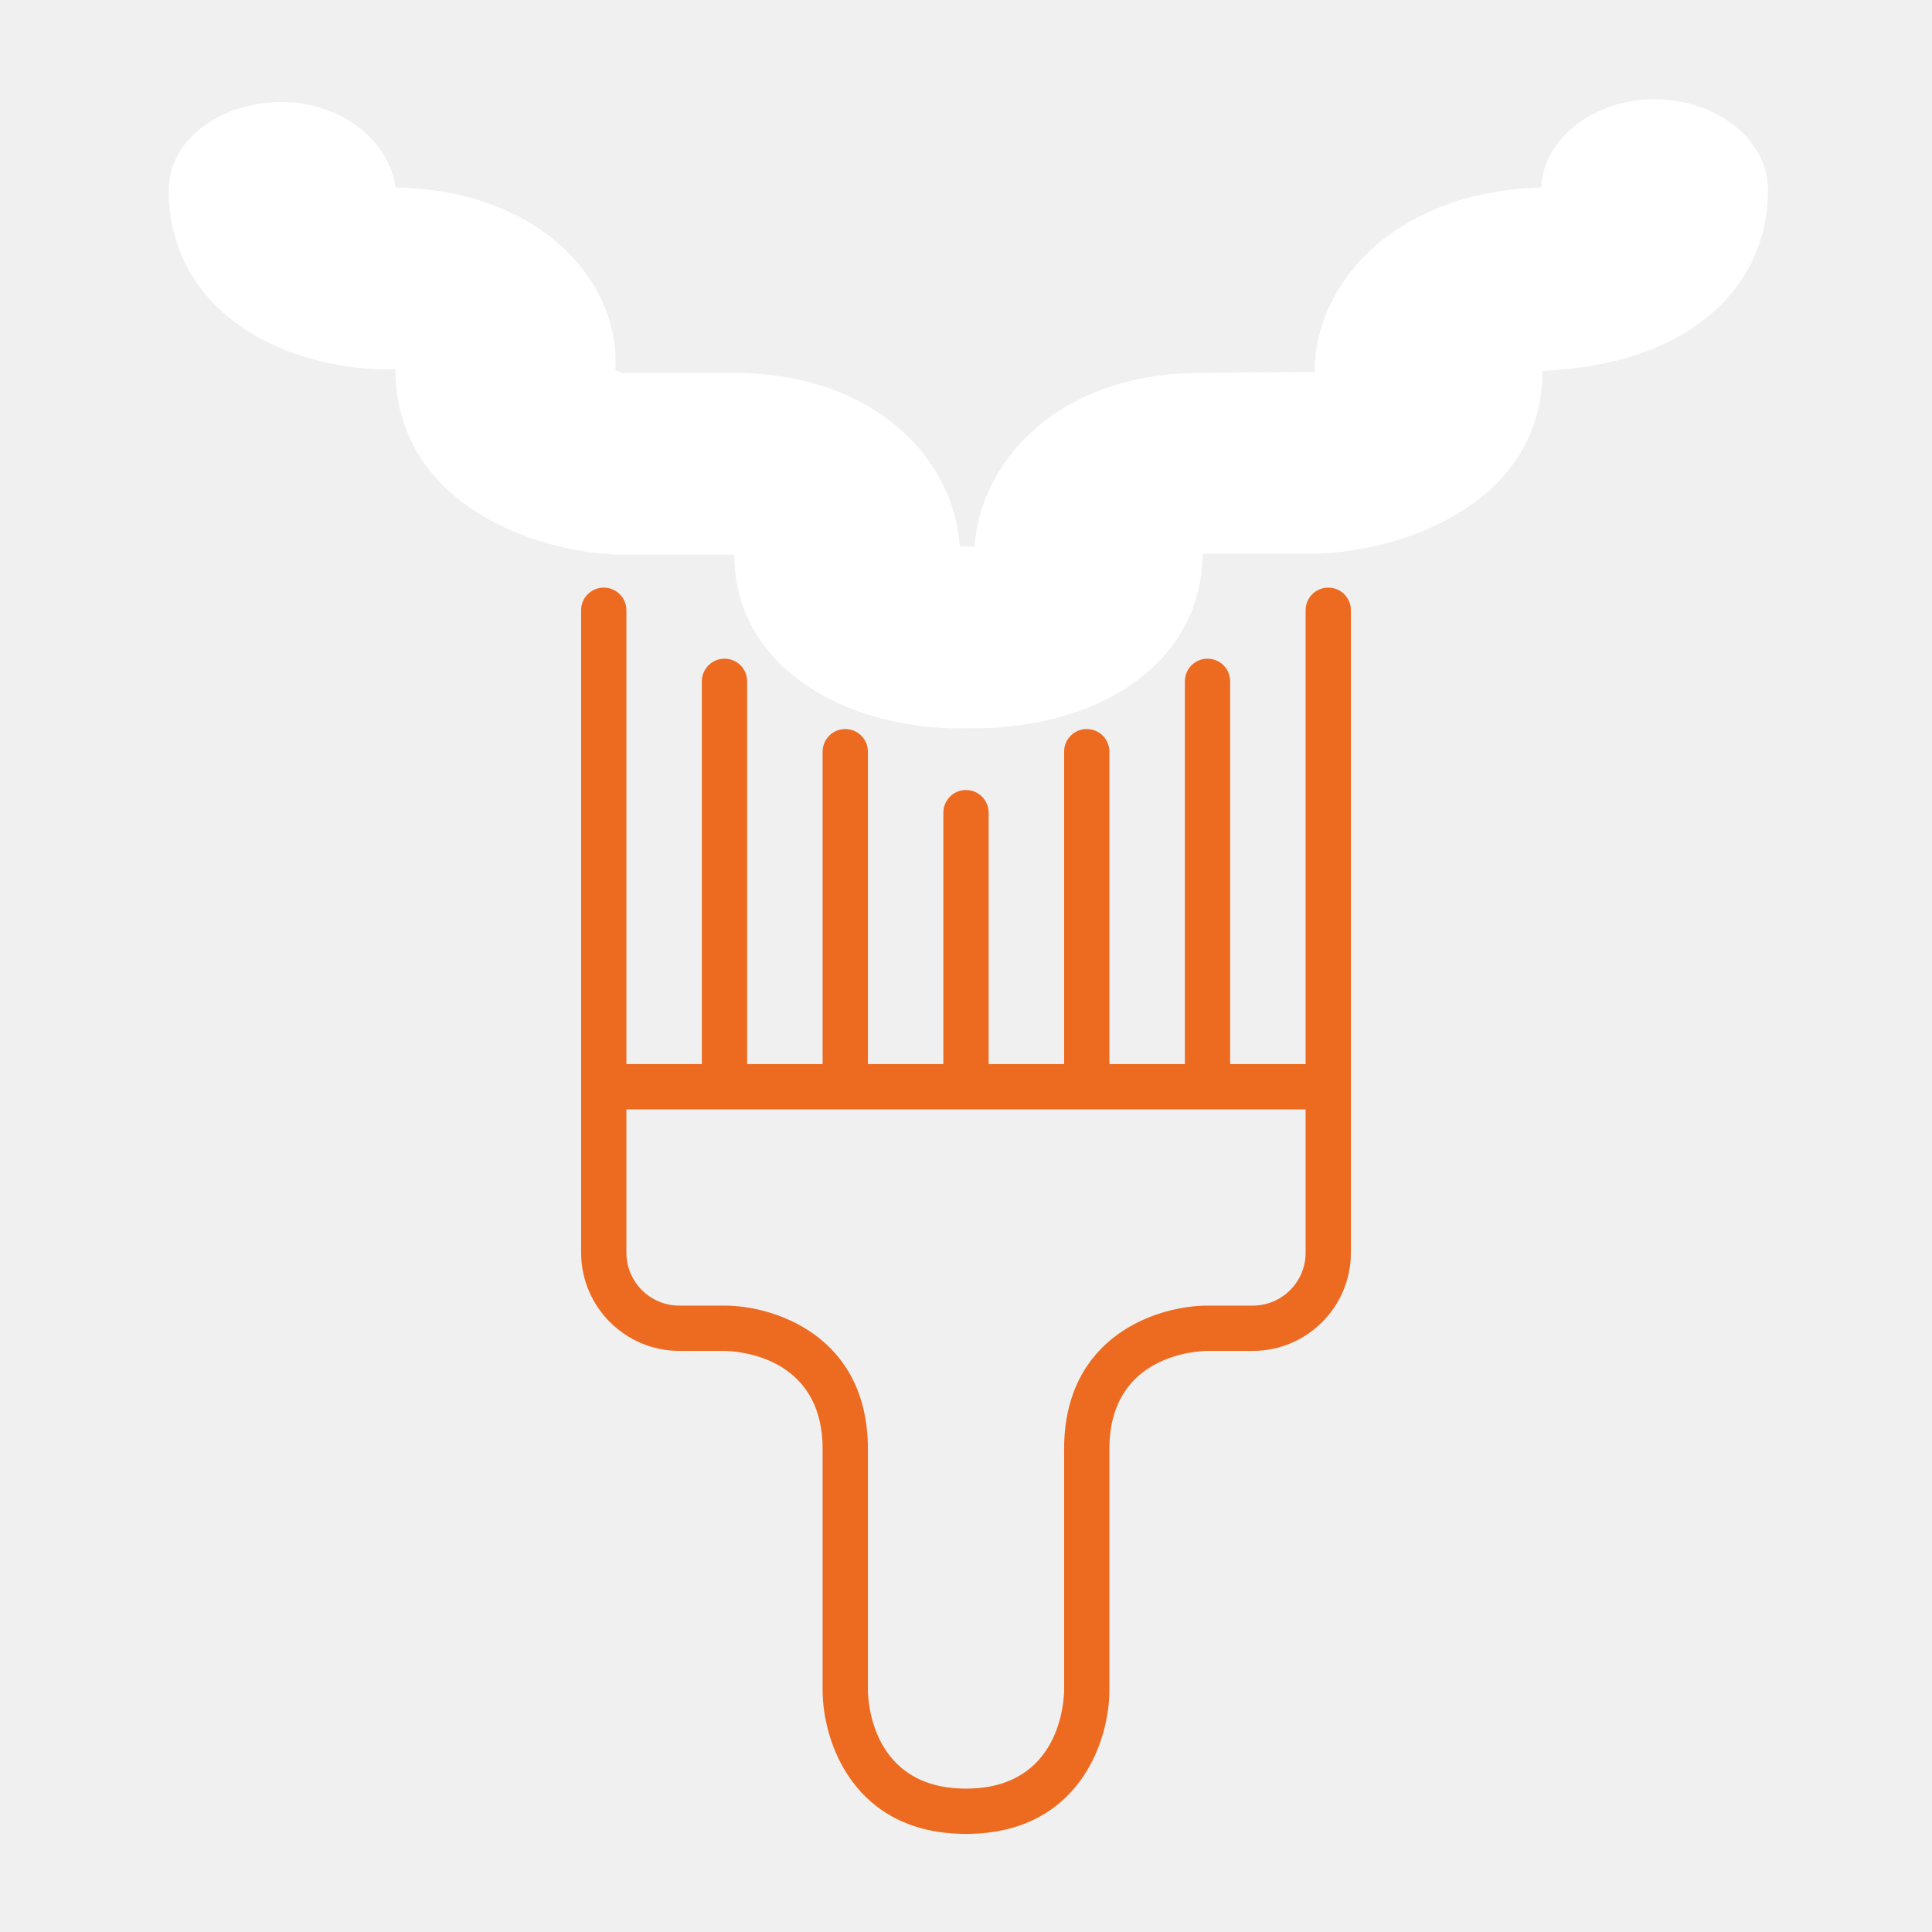
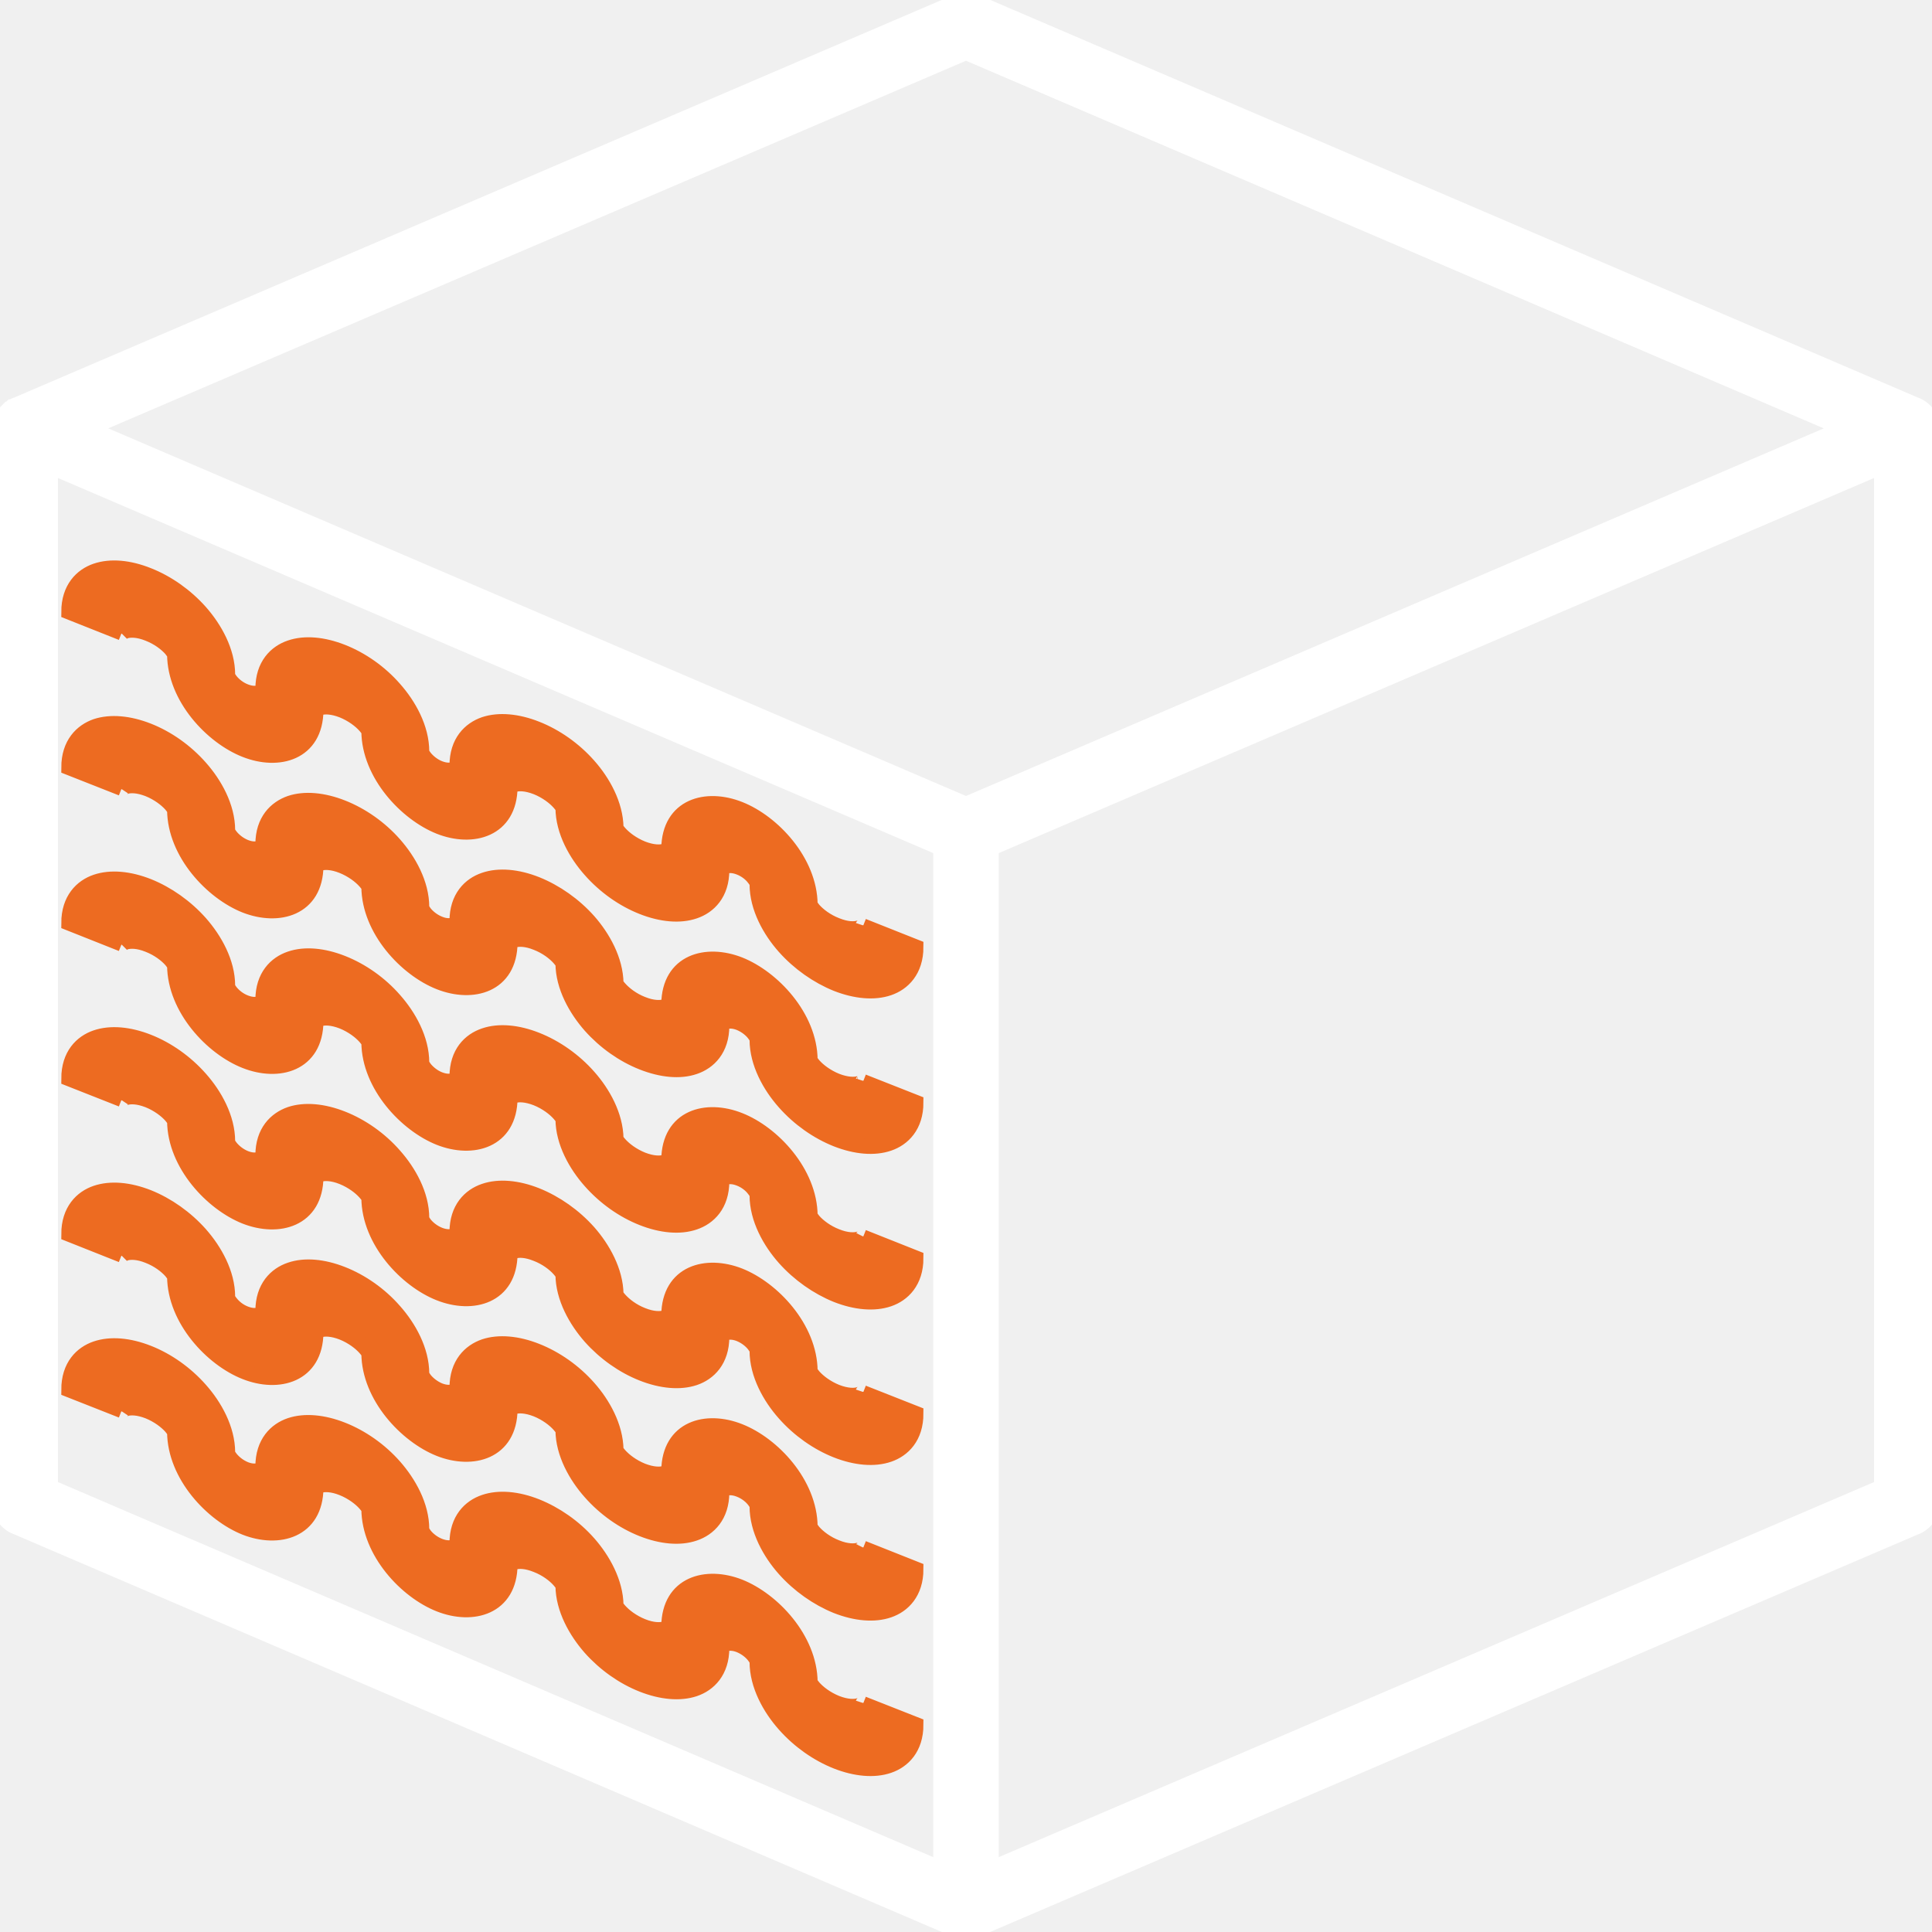
- <svg xmlns="http://www.w3.org/2000/svg" version="1.0" id="Layer_1" x="0px" y="0px" width="128px" height="128px" viewBox="0 0 128 128" enable-background="new 0 0 128 128" xml:space="preserve">
-   <path fill="#ED6B21" d="m 88,38.93 c -0.83,0 -1.5,0.67 -1.5,1.5 V 70.5 h -5 V 45.14 c 0,-0.83 -0.67,-1.5 -1.5,-1.5 -0.83,0 -1.5,0.67 -1.5,1.5 V 70.5 h -5 V 49.8 c 0,-0.83 -0.67,-1.5 -1.5,-1.5 -0.83,0 -1.5,0.67 -1.5,1.5 v 20.7 h -5 V 53.84 c 0,-0.83 -0.67,-1.5 -1.5,-1.5 -0.83,0 -1.5,0.67 -1.5,1.5 V 70.5 h -5 V 49.8 c 0,-0.83 -0.67,-1.5 -1.5,-1.5 -0.83,0 -1.5,0.67 -1.5,1.5 v 20.7 h -5 V 45.14 c 0,-0.83 -0.67,-1.5 -1.5,-1.5 -0.83,0 -1.5,0.67 -1.5,1.5 V 70.5 h -5 V 40.43 c 0,-0.83 -0.67,-1.5 -1.5,-1.5 -0.83,0 -1.5,0.67 -1.5,1.5 V 72 82.99 c 0,3.59 2.92,6.51 6.51,6.51 h 2.98 c 0.67,0.01 6.51,0.24 6.51,6.5 v 16 c 0,3.29 1.99,9.5 9.5,9.5 7.51,0 9.5,-6.21 9.5,-9.5 V 96 c 0,-6.26 5.84,-6.49 6.5,-6.5 h 3 c 3.59,0 6.5,-2.92 6.5,-6.5 V 72 40.43 c 0,-0.83 -0.67,-1.5 -1.5,-1.5 z M 86.5,83 c 0,1.93 -1.57,3.5 -3.5,3.5 h -3 c -3.29,0 -9.5,1.99 -9.5,9.5 v 15.99 c -0.01,0.67 -0.24,6.51 -6.5,6.51 -6.26,0 -6.49,-5.84 -6.5,-6.5 V 96 c 0,-7.51 -6.21,-9.5 -9.5,-9.5 h -2.99 c -1.94,0 -3.51,-1.57 -3.51,-3.51 V 73.5 h 45 z" />
-   <path fill="#FFFFFF" d="m 109.623,6.579 c -4.055,0 -7.359,2.589 -7.509,5.841 -9.837,0.301 -15.018,6.443 -15.018,12.223 l -7.509,0.06 c -9.461,0 -14.643,5.841 -15.018,11.501 -0.075,0 -0.075,0 -0.15,0 h -0.676 c 0,0 -0.075,0 -0.15,0 C 63.217,30.423 57.961,24.703 48.575,24.703 h -7.509 c 0.225,0 -0.15,-0.12 -0.3,-0.181 0.375,-5.72 -4.806,-11.922 -14.568,-12.103 -0.375,-3.071 -3.604,-5.66 -7.509,-5.66 -4.13,0 -7.509,2.529 -7.509,5.841 0,4.456 2.328,7.165 4.28,8.671 4.28,3.251 9.687,3.251 10.738,3.191 0,8.671 8.786,12.042 14.643,12.283 h 7.809 c 0,4.155 2.253,6.744 4.13,8.189 4.355,3.372 10.137,3.372 11.264,3.312 h 0.526 c 0.826,0 6.608,0.06 10.963,-3.312 1.877,-1.445 4.13,-4.094 4.13,-8.249 h 7.509 c 6.233,-0.181 15.018,-3.613 15.018,-12.103 0.976,-0.12 6.458,-0.12 10.663,-3.372 1.952,-1.505 4.28,-4.215 4.28,-8.671 0,-3.251 -3.379,-5.961 -7.509,-5.961 z" />
+ <svg xmlns="http://www.w3.org/2000/svg" xml:space="preserve" width="128px" height="128px" version="1.1" style="shape-rendering:geometricPrecision; text-rendering:geometricPrecision; image-rendering:optimizeQuality; fill-rule:evenodd; clip-rule:evenodd" viewBox="0 0 128 128">
+   <g id="Layer_x0020_1">
+     <path fill="#FFFFFF" stroke="#FFFFFF" d="M124.66 30.91l-58.99 25.28 0 67.61 58.99 -25.28 0 -67.61zm2.21 70.29l-62.1 26.61c-0.23,0.12 -0.49,0.19 -0.77,0.19 -0.28,0 -0.54,-0.07 -0.77,-0.19l-62.1 -26.62c-0.66,-0.22 -1.13,-0.84 -1.13,-1.58l0 -71.23c0,-0.18 0.03,-0.36 0.09,-0.53l0 0 0.04 -0.11 0.01 -0.01 0.03 -0.08 0.01 -0.02 0.01 -0.02 0.01 -0.01 0.01 -0.03 0 0 0.02 -0.02 0 -0.01 0.01 -0.02 0.02 -0.02 0 0 0.01 -0.03 0.01 0 0.01 -0.02 0.01 -0.02 0.01 -0.01 0.01 -0.02 0.02 -0.03 0.01 -0.01 0.01 -0.01 0.01 -0.02 0.01 -0.01 0.02 -0.02 0 0 0.02 -0.02 0.01 -0.01 0.01 -0.01 0.01 -0.02 0.01 -0.01 0.02 -0.02 0 0 0.02 -0.02 0.01 -0.01 0.01 -0.01 0.02 -0.02 0.01 0 0.02 -0.02 0 0 0.02 -0.02 0.01 -0.01 0.02 -0.01 0.01 -0.01 0.01 -0.01 0.02 -0.02 0.03 -0.02 0.01 0 0.01 -0.02 0.02 -0.01 0.01 0 0.02 -0.02 0.01 0 0.02 -0.02 0.01 0 0.02 -0.01 0.01 -0.01 0.02 -0.01 0.02 -0.01 0 0 0.03 -0.02 0.03 -0.01 0.01 -0.01 0.02 -0.01 0.01 0 0.02 -0.01 0.02 -0.01 0.01 0 62.33 -26.72c0.4,-0.17 0.87,-0.18 1.3,0l62.22 26.67c0.66,0.22 1.13,0.84 1.13,1.58l0 71.23c0,0.74 -0.47,1.36 -1.13,1.59zm-4.77 -72.82l-58.1 -24.9 -58.1 24.9 58.1 24.9 58.1 -24.9zm-118.76 2.53l0 67.61 58.99 25.28 0 -67.61 -58.99 -25.28z" />
+     <path id="wave.svg" fill="#ED6B21" stroke="#ED6B21" d="M8.06 41.93c0,0.02 0,0.04 0,0.04 0,0.01 0,0.01 0,0.01 0,0 0,0 0,-0.01 0.02,-0.02 0.07,-0.1 0.25,-0.16 0.31,-0.1 0.84,-0.1 1.51,0.17 0.67,0.26 1.2,0.67 1.51,1.02 0.16,0.2 0.22,0.31 0.24,0.36 0.02,2.86 2.49,5.46 4.68,6.32 2.19,0.87 4.66,0.22 4.68,-2.63 0.02,-0.03 0.07,-0.09 0.24,-0.15 0.31,-0.11 0.84,-0.1 1.51,0.16 0.67,0.27 1.2,0.68 1.51,1.03 0.17,0.19 0.23,0.31 0.25,0.35 0.02,2.86 2.49,5.46 4.67,6.33 2.19,0.87 4.66,0.21 4.68,-2.63 0.02,-0.03 0.08,-0.1 0.25,-0.15 0.31,-0.11 0.83,-0.1 1.5,0.16 0.67,0.27 1.2,0.68 1.51,1.03 0.17,0.19 0.23,0.3 0.25,0.35 0.01,1.55 0.87,3.05 1.81,4.11 0.96,1.09 2.18,1.95 3.45,2.45 1.27,0.5 2.49,0.61 3.45,0.28 0.95,-0.32 1.81,-1.16 1.81,-2.72 0,-0.02 0.01,-0.14 0.2,-0.23 0.2,-0.1 0.53,-0.12 0.97,0.05 0.44,0.17 0.78,0.46 0.97,0.72 0.2,0.24 0.2,0.37 0.2,0.39 0,1.56 0.86,3.08 1.81,4.15 0.96,1.08 2.19,1.94 3.45,2.45 1.27,0.5 2.5,0.61 3.46,0.28 0.94,-0.32 1.8,-1.16 1.8,-2.72l-3.5 -1.39c0,-0.02 0,-0.03 0,-0.04 0,-0.01 0,-0.01 0,-0.01 0,0 0,0 0,0.01 -0.01,0.03 -0.07,0.1 -0.25,0.16 -0.31,0.11 -0.84,0.1 -1.51,-0.17 -0.67,-0.26 -1.2,-0.67 -1.51,-1.02 -0.16,-0.19 -0.22,-0.31 -0.24,-0.35 -0.02,-2.86 -2.49,-5.47 -4.68,-6.33 -2.19,-0.87 -4.65,-0.22 -4.68,2.63 -0.01,0.03 -0.07,0.1 -0.24,0.15 -0.31,0.11 -0.84,0.1 -1.51,-0.16 -0.67,-0.27 -1.2,-0.68 -1.51,-1.03 -0.17,-0.19 -0.23,-0.3 -0.24,-0.35 -0.02,-1.55 -0.87,-3.05 -1.81,-4.11 -0.96,-1.09 -2.19,-1.95 -3.46,-2.45 -1.26,-0.5 -2.49,-0.61 -3.45,-0.29 -0.95,0.33 -1.81,1.16 -1.81,2.73 0,0.01 0,0.14 -0.2,0.23 -0.19,0.1 -0.53,0.12 -0.97,-0.05 -0.43,-0.17 -0.77,-0.47 -0.97,-0.72 -0.19,-0.24 -0.2,-0.37 -0.2,-0.39 0,-1.56 -0.86,-3.08 -1.81,-4.15 -0.95,-1.09 -2.18,-1.95 -3.45,-2.45 -1.27,-0.5 -2.49,-0.61 -3.45,-0.28 -0.95,0.32 -1.81,1.16 -1.81,2.72 0,0.02 0,0.14 -0.2,0.23 -0.2,0.1 -0.53,0.12 -0.97,-0.05 -0.44,-0.17 -0.77,-0.46 -0.97,-0.71 -0.2,-0.25 -0.2,-0.38 -0.2,-0.4 0,-1.56 -0.86,-3.07 -1.81,-4.15 -0.96,-1.08 -2.18,-1.94 -3.45,-2.44 -1.27,-0.51 -2.49,-0.62 -3.46,-0.29 -0.94,0.32 -1.8,1.16 -1.8,2.72l3.5 1.39zm0 51.52c0,0.02 0,0.04 0,0.05 0,0 0,0.01 0,0.01 0,0 0,-0.01 0,-0.01 0.02,-0.03 0.07,-0.1 0.25,-0.16 0.31,-0.11 0.84,-0.1 1.51,0.16 0.67,0.27 1.2,0.68 1.51,1.03 0.16,0.19 0.22,0.3 0.24,0.35 0.02,2.86 2.49,5.46 4.68,6.33 2.19,0.86 4.66,0.21 4.68,-2.63 0.02,-0.03 0.07,-0.1 0.24,-0.16 0.31,-0.1 0.84,-0.1 1.51,0.17 0.67,0.27 1.2,0.68 1.51,1.03 0.17,0.19 0.23,0.3 0.25,0.35 0.02,2.86 2.49,5.46 4.67,6.32 2.19,0.87 4.66,0.22 4.68,-2.63 0.02,-0.03 0.08,-0.09 0.25,-0.15 0.31,-0.11 0.83,-0.1 1.5,0.17 0.67,0.26 1.2,0.67 1.51,1.02 0.17,0.19 0.23,0.31 0.25,0.35 0.01,1.55 0.87,3.05 1.81,4.12 0.96,1.08 2.18,1.94 3.45,2.44 1.27,0.5 2.49,0.61 3.45,0.29 0.95,-0.32 1.81,-1.16 1.81,-2.72 0,-0.02 0.01,-0.14 0.2,-0.24 0.2,-0.09 0.53,-0.12 0.97,0.05 0.44,0.18 0.78,0.47 0.97,0.72 0.2,0.25 0.2,0.37 0.2,0.39 0,1.56 0.86,3.08 1.81,4.15 0.96,1.09 2.19,1.95 3.45,2.45 1.27,0.5 2.5,0.61 3.46,0.28 0.94,-0.32 1.8,-1.15 1.8,-2.72l-3.5 -1.38c0,-0.03 0,-0.04 0,-0.05 0,0 0,-0.01 0,-0.01 0,0 0,0 0,0.01 -0.01,0.03 -0.07,0.1 -0.25,0.16 -0.31,0.11 -0.84,0.1 -1.51,-0.16 -0.67,-0.27 -1.2,-0.68 -1.51,-1.03 -0.16,-0.19 -0.22,-0.3 -0.24,-0.35 -0.02,-2.86 -2.49,-5.46 -4.68,-6.33 -2.19,-0.86 -4.65,-0.21 -4.68,2.63 -0.01,0.03 -0.07,0.1 -0.24,0.16 -0.31,0.1 -0.84,0.1 -1.51,-0.17 -0.67,-0.27 -1.2,-0.68 -1.51,-1.03 -0.17,-0.19 -0.23,-0.3 -0.24,-0.35 -0.02,-1.54 -0.87,-3.04 -1.81,-4.11 -0.96,-1.09 -2.19,-1.94 -3.46,-2.45 -1.26,-0.5 -2.49,-0.61 -3.45,-0.28 -0.95,0.32 -1.81,1.16 -1.81,2.72 0,0.02 0,0.14 -0.2,0.24 -0.19,0.09 -0.53,0.11 -0.97,-0.06 -0.43,-0.17 -0.77,-0.46 -0.97,-0.71 -0.19,-0.25 -0.2,-0.38 -0.2,-0.4 0,-1.56 -0.86,-3.07 -1.81,-4.15 -0.95,-1.08 -2.18,-1.94 -3.45,-2.44 -1.27,-0.5 -2.49,-0.61 -3.45,-0.29 -0.95,0.32 -1.81,1.16 -1.81,2.72 0,0.02 0,0.14 -0.2,0.24 -0.2,0.09 -0.53,0.12 -0.97,-0.05 -0.44,-0.18 -0.77,-0.47 -0.97,-0.72 -0.2,-0.25 -0.2,-0.37 -0.2,-0.39 0,-1.56 -0.86,-3.08 -1.81,-4.15 -0.96,-1.09 -2.18,-1.95 -3.45,-2.45 -1.27,-0.5 -2.49,-0.61 -3.46,-0.28 -0.94,0.32 -1.8,1.15 -1.8,2.72l3.5 1.38zm0 -10.3c0,0.02 0,0.03 0,0.04 0,0.01 0,0.01 0,0.01 0,0 0,0 0,-0.01 0.02,-0.02 0.07,-0.1 0.25,-0.16 0.31,-0.1 0.84,-0.1 1.51,0.17 0.67,0.26 1.2,0.67 1.51,1.02 0.16,0.19 0.22,0.31 0.24,0.35 0.02,2.86 2.49,5.47 4.68,6.33 2.19,0.87 4.66,0.22 4.68,-2.63 0.02,-0.03 0.07,-0.1 0.24,-0.15 0.31,-0.11 0.84,-0.1 1.51,0.16 0.67,0.27 1.2,0.68 1.51,1.03 0.17,0.19 0.23,0.3 0.25,0.35 0.02,2.86 2.49,5.46 4.67,6.33 2.19,0.87 4.66,0.21 4.68,-2.63 0.02,-0.03 0.08,-0.1 0.25,-0.16 0.31,-0.1 0.83,-0.09 1.5,0.17 0.67,0.27 1.2,0.68 1.51,1.03 0.17,0.19 0.23,0.3 0.25,0.35 0.01,1.55 0.87,3.05 1.81,4.11 0.96,1.09 2.18,1.95 3.45,2.45 1.27,0.5 2.49,0.61 3.45,0.28 0.95,-0.32 1.81,-1.16 1.81,-2.72 0,-0.02 0.01,-0.14 0.2,-0.23 0.2,-0.1 0.53,-0.12 0.97,0.05 0.44,0.17 0.78,0.46 0.97,0.71 0.2,0.25 0.2,0.38 0.2,0.4 0,1.56 0.86,3.08 1.81,4.15 0.96,1.08 2.19,1.94 3.45,2.45 1.27,0.5 2.5,0.61 3.46,0.28 0.94,-0.32 1.8,-1.16 1.8,-2.72l-3.5 -1.39c0,-0.02 0,-0.03 0,-0.04 0,-0.01 0,-0.01 0,-0.01 0,0 0,0 0,0.01 -0.01,0.02 -0.07,0.1 -0.25,0.16 -0.31,0.1 -0.84,0.1 -1.51,-0.17 -0.67,-0.26 -1.2,-0.67 -1.51,-1.02 -0.16,-0.19 -0.22,-0.31 -0.24,-0.35 -0.02,-2.87 -2.49,-5.47 -4.68,-6.33 -2.19,-0.87 -4.65,-0.22 -4.68,2.63 -0.01,0.03 -0.07,0.09 -0.24,0.15 -0.31,0.11 -0.84,0.1 -1.51,-0.16 -0.67,-0.27 -1.2,-0.68 -1.51,-1.03 -0.17,-0.19 -0.23,-0.31 -0.24,-0.35 -0.02,-1.55 -0.87,-3.05 -1.81,-4.11 -0.96,-1.09 -2.19,-1.95 -3.46,-2.45 -1.26,-0.5 -2.49,-0.61 -3.45,-0.29 -0.95,0.33 -1.81,1.16 -1.81,2.73 0,0.01 0,0.14 -0.2,0.23 -0.19,0.1 -0.53,0.12 -0.97,-0.05 -0.43,-0.18 -0.77,-0.47 -0.97,-0.72 -0.19,-0.25 -0.2,-0.37 -0.2,-0.39 0,-1.56 -0.86,-3.08 -1.81,-4.15 -0.95,-1.09 -2.18,-1.95 -3.45,-2.45 -1.27,-0.5 -2.49,-0.61 -3.45,-0.28 -0.95,0.32 -1.81,1.16 -1.81,2.72 0,0.02 0,0.14 -0.2,0.23 -0.2,0.1 -0.53,0.12 -0.97,-0.05 -0.44,-0.17 -0.77,-0.46 -0.97,-0.72 -0.2,-0.24 -0.2,-0.37 -0.2,-0.39 0,-1.56 -0.86,-3.07 -1.81,-4.15 -0.96,-1.08 -2.18,-1.94 -3.45,-2.45 -1.27,-0.5 -2.49,-0.61 -3.46,-0.28 -0.94,0.32 -1.8,1.16 -1.8,2.72l3.5 1.39zm0 -10.31c0,0.02 0,0.04 0,0.05 0,0 0,0.01 0,0.01 0,0 0,0 0,-0.01 0.02,-0.03 0.07,-0.1 0.25,-0.16 0.31,-0.11 0.84,-0.1 1.51,0.16 0.67,0.27 1.2,0.68 1.51,1.03 0.16,0.19 0.22,0.3 0.24,0.35 0.02,2.86 2.49,5.46 4.68,6.33 2.19,0.86 4.66,0.21 4.68,-2.63 0.02,-0.03 0.07,-0.1 0.24,-0.16 0.31,-0.1 0.84,-0.1 1.51,0.17 0.67,0.27 1.2,0.68 1.51,1.03 0.17,0.19 0.23,0.3 0.25,0.35 0.02,2.86 2.49,5.46 4.67,6.32 2.19,0.87 4.66,0.22 4.68,-2.62 0.02,-0.04 0.08,-0.1 0.25,-0.16 0.31,-0.11 0.83,-0.1 1.5,0.17 0.67,0.26 1.2,0.67 1.51,1.02 0.17,0.19 0.23,0.31 0.25,0.35 0.01,1.55 0.87,3.05 1.81,4.12 0.96,1.08 2.18,1.94 3.45,2.44 1.27,0.5 2.49,0.61 3.45,0.29 0.95,-0.32 1.81,-1.16 1.81,-2.72 0,-0.02 0.01,-0.14 0.2,-0.24 0.2,-0.09 0.53,-0.12 0.97,0.05 0.44,0.18 0.78,0.47 0.97,0.72 0.2,0.25 0.2,0.37 0.2,0.39 0,1.56 0.86,3.08 1.81,4.15 0.96,1.09 2.19,1.95 3.45,2.45 1.27,0.5 2.5,0.61 3.46,0.28 0.94,-0.32 1.8,-1.15 1.8,-2.72l-3.5 -1.38c0,-0.02 0,-0.04 0,-0.05 0,0 0,-0.01 0,-0.01 0,0 0,0 0,0.01 -0.01,0.03 -0.07,0.1 -0.25,0.16 -0.31,0.11 -0.84,0.1 -1.51,-0.16 -0.67,-0.27 -1.2,-0.68 -1.51,-1.03 -0.16,-0.19 -0.22,-0.3 -0.24,-0.35 -0.02,-2.86 -2.49,-5.46 -4.68,-6.33 -2.19,-0.86 -4.65,-0.21 -4.68,2.63 -0.01,0.03 -0.07,0.1 -0.24,0.16 -0.31,0.1 -0.84,0.1 -1.51,-0.17 -0.67,-0.26 -1.2,-0.68 -1.51,-1.03 -0.17,-0.19 -0.23,-0.3 -0.24,-0.35 -0.02,-1.54 -0.87,-3.04 -1.81,-4.11 -0.96,-1.08 -2.19,-1.94 -3.46,-2.45 -1.26,-0.5 -2.49,-0.61 -3.45,-0.28 -0.95,0.32 -1.81,1.16 -1.81,2.72 0,0.02 0,0.14 -0.2,0.24 -0.19,0.09 -0.53,0.11 -0.97,-0.06 -0.43,-0.17 -0.77,-0.46 -0.97,-0.71 -0.19,-0.25 -0.2,-0.37 -0.2,-0.4 0,-1.56 -0.86,-3.07 -1.81,-4.14 -0.95,-1.09 -2.18,-1.95 -3.45,-2.45 -1.27,-0.5 -2.49,-0.61 -3.45,-0.29 -0.95,0.33 -1.81,1.16 -1.81,2.72 0,0.02 0,0.14 -0.2,0.24 -0.2,0.1 -0.53,0.12 -0.97,-0.05 -0.44,-0.18 -0.77,-0.47 -0.97,-0.72 -0.2,-0.25 -0.2,-0.37 -0.2,-0.39 0,-1.56 -0.86,-3.08 -1.81,-4.15 -0.96,-1.09 -2.18,-1.95 -3.45,-2.45 -1.27,-0.5 -2.49,-0.61 -3.46,-0.28 -0.94,0.32 -1.8,1.15 -1.8,2.72l3.5 1.38zm0 -10.3c0,0.02 0,0.04 0,0.04 0,0.01 0,0.01 0,0.01 0,0 0,0 0,-0.01 0.02,-0.02 0.07,-0.1 0.25,-0.16 0.31,-0.1 0.84,-0.1 1.51,0.17 0.67,0.26 1.2,0.67 1.51,1.02 0.16,0.19 0.22,0.31 0.24,0.35 0.02,2.86 2.49,5.47 4.68,6.33 2.19,0.87 4.66,0.22 4.68,-2.63 0.02,-0.03 0.07,-0.09 0.24,-0.15 0.31,-0.11 0.84,-0.1 1.51,0.16 0.67,0.27 1.2,0.68 1.51,1.03 0.17,0.19 0.23,0.31 0.25,0.35 0.02,2.86 2.49,5.46 4.67,6.33 2.19,0.87 4.66,0.21 4.68,-2.63 0.02,-0.03 0.08,-0.1 0.25,-0.16 0.31,-0.1 0.83,-0.09 1.5,0.17 0.67,0.27 1.2,0.68 1.51,1.03 0.17,0.19 0.23,0.3 0.25,0.35 0.01,1.55 0.87,3.05 1.81,4.11 0.96,1.09 2.18,1.95 3.45,2.45 1.27,0.5 2.49,0.61 3.45,0.28 0.95,-0.32 1.81,-1.16 1.81,-2.72 0,-0.02 0.01,-0.14 0.2,-0.23 0.2,-0.1 0.53,-0.12 0.97,0.05 0.44,0.17 0.78,0.46 0.97,0.72 0.2,0.24 0.2,0.37 0.2,0.39 0,1.56 0.86,3.08 1.81,4.15 0.96,1.08 2.19,1.94 3.45,2.45 1.27,0.5 2.5,0.61 3.46,0.28 0.94,-0.32 1.8,-1.16 1.8,-2.72l-3.5 -1.39c0,-0.02 0,-0.03 0,-0.04 0,-0.01 0,-0.01 0,-0.01 0,0 0,0 0,0.01 -0.01,0.02 -0.07,0.1 -0.25,0.16 -0.31,0.1 -0.84,0.1 -1.51,-0.17 -0.67,-0.26 -1.2,-0.67 -1.51,-1.02 -0.16,-0.19 -0.22,-0.31 -0.24,-0.35 -0.02,-2.86 -2.49,-5.47 -4.68,-6.33 -2.19,-0.87 -4.65,-0.22 -4.68,2.63 -0.01,0.03 -0.07,0.09 -0.24,0.15 -0.31,0.11 -0.84,0.1 -1.51,-0.16 -0.67,-0.27 -1.2,-0.68 -1.51,-1.03 -0.17,-0.19 -0.23,-0.31 -0.24,-0.35 -0.02,-1.55 -0.87,-3.05 -1.81,-4.11 -0.96,-1.09 -2.19,-1.95 -3.46,-2.45 -1.26,-0.5 -2.49,-0.61 -3.45,-0.28 -0.95,0.32 -1.81,1.15 -1.81,2.72 0,0.01 0,0.14 -0.2,0.23 -0.19,0.1 -0.53,0.12 -0.97,-0.05 -0.43,-0.17 -0.77,-0.47 -0.97,-0.72 -0.19,-0.25 -0.2,-0.37 -0.2,-0.39 0,-1.56 -0.86,-3.08 -1.81,-4.15 -0.95,-1.09 -2.18,-1.95 -3.45,-2.45 -1.27,-0.5 -2.49,-0.61 -3.45,-0.28 -0.95,0.32 -1.81,1.16 -1.81,2.72 0,0.02 0,0.14 -0.2,0.23 -0.2,0.1 -0.53,0.12 -0.97,-0.05 -0.44,-0.17 -0.77,-0.46 -0.97,-0.71 -0.2,-0.25 -0.2,-0.38 -0.2,-0.4 0,-1.56 -0.86,-3.07 -1.81,-4.15 -0.96,-1.08 -2.18,-1.94 -3.45,-2.45 -1.27,-0.5 -2.49,-0.61 -3.46,-0.28 -0.94,0.32 -1.8,1.16 -1.8,2.72l3.5 1.39zm0 -10.31c0,0.02 0,0.04 0,0.05 0,0 0,0.01 0,0.01 0,0 0,0 0,-0.01 0.02,-0.03 0.07,-0.1 0.25,-0.16 0.31,-0.11 0.84,-0.1 1.51,0.16 0.67,0.27 1.2,0.68 1.51,1.03 0.16,0.19 0.22,0.3 0.24,0.35 0.02,2.86 2.49,5.46 4.68,6.33 2.19,0.86 4.66,0.21 4.68,-2.63 0.02,-0.03 0.07,-0.1 0.24,-0.16 0.31,-0.1 0.84,-0.1 1.51,0.17 0.67,0.27 1.2,0.68 1.51,1.03 0.17,0.19 0.23,0.3 0.25,0.35 0.02,2.86 2.49,5.46 4.67,6.32 2.19,0.87 4.66,0.22 4.68,-2.62 0.02,-0.04 0.08,-0.1 0.25,-0.16 0.31,-0.1 0.83,-0.1 1.5,0.17 0.67,0.26 1.2,0.67 1.51,1.02 0.17,0.19 0.23,0.31 0.25,0.35 0.01,1.55 0.87,3.05 1.81,4.12 0.96,1.08 2.18,1.94 3.45,2.44 1.27,0.5 2.49,0.62 3.45,0.29 0.95,-0.32 1.81,-1.16 1.81,-2.72 0,-0.02 0.01,-0.14 0.2,-0.24 0.2,-0.09 0.53,-0.12 0.97,0.05 0.44,0.18 0.78,0.47 0.97,0.72 0.2,0.25 0.2,0.37 0.2,0.39 0,1.56 0.86,3.08 1.81,4.15 0.96,1.09 2.19,1.95 3.45,2.45 1.27,0.5 2.5,0.61 3.46,0.28 0.94,-0.32 1.8,-1.15 1.8,-2.72l-3.5 -1.38c0,-0.02 0,-0.04 0,-0.05 0,0 0,-0.01 0,-0.01 0,0 0,0.01 0,0.01 -0.01,0.03 -0.07,0.1 -0.25,0.17 -0.31,0.1 -0.84,0.09 -1.51,-0.17 -0.67,-0.27 -1.2,-0.68 -1.51,-1.03 -0.16,-0.19 -0.22,-0.3 -0.24,-0.35 -0.02,-2.86 -2.49,-5.46 -4.68,-6.33 -2.19,-0.86 -4.65,-0.21 -4.68,2.63 -0.01,0.03 -0.07,0.1 -0.24,0.16 -0.31,0.1 -0.84,0.1 -1.51,-0.17 -0.67,-0.26 -1.2,-0.68 -1.51,-1.03 -0.17,-0.19 -0.23,-0.3 -0.24,-0.34 -0.02,-1.55 -0.87,-3.05 -1.81,-4.12 -0.96,-1.08 -2.19,-1.94 -3.46,-2.45 -1.26,-0.5 -2.49,-0.61 -3.45,-0.28 -0.95,0.32 -1.81,1.16 -1.81,2.72 0,0.02 0,0.14 -0.2,0.24 -0.19,0.09 -0.53,0.12 -0.97,-0.06 -0.43,-0.17 -0.77,-0.46 -0.97,-0.71 -0.19,-0.25 -0.2,-0.37 -0.2,-0.39 0,-1.57 -0.86,-3.08 -1.81,-4.16 -0.95,-1.08 -2.18,-1.94 -3.45,-2.44 -1.27,-0.5 -2.49,-0.61 -3.45,-0.29 -0.95,0.33 -1.81,1.16 -1.81,2.72 0,0.02 0,0.14 -0.2,0.24 -0.2,0.1 -0.53,0.12 -0.97,-0.05 -0.44,-0.18 -0.77,-0.47 -0.97,-0.72 -0.2,-0.25 -0.2,-0.37 -0.2,-0.39 0,-1.56 -0.86,-3.08 -1.81,-4.15 -0.96,-1.09 -2.18,-1.95 -3.45,-2.45 -1.27,-0.5 -2.49,-0.61 -3.46,-0.29 -0.94,0.33 -1.8,1.16 -1.8,2.73l3.5 1.38z" />
+   </g>
</svg>
